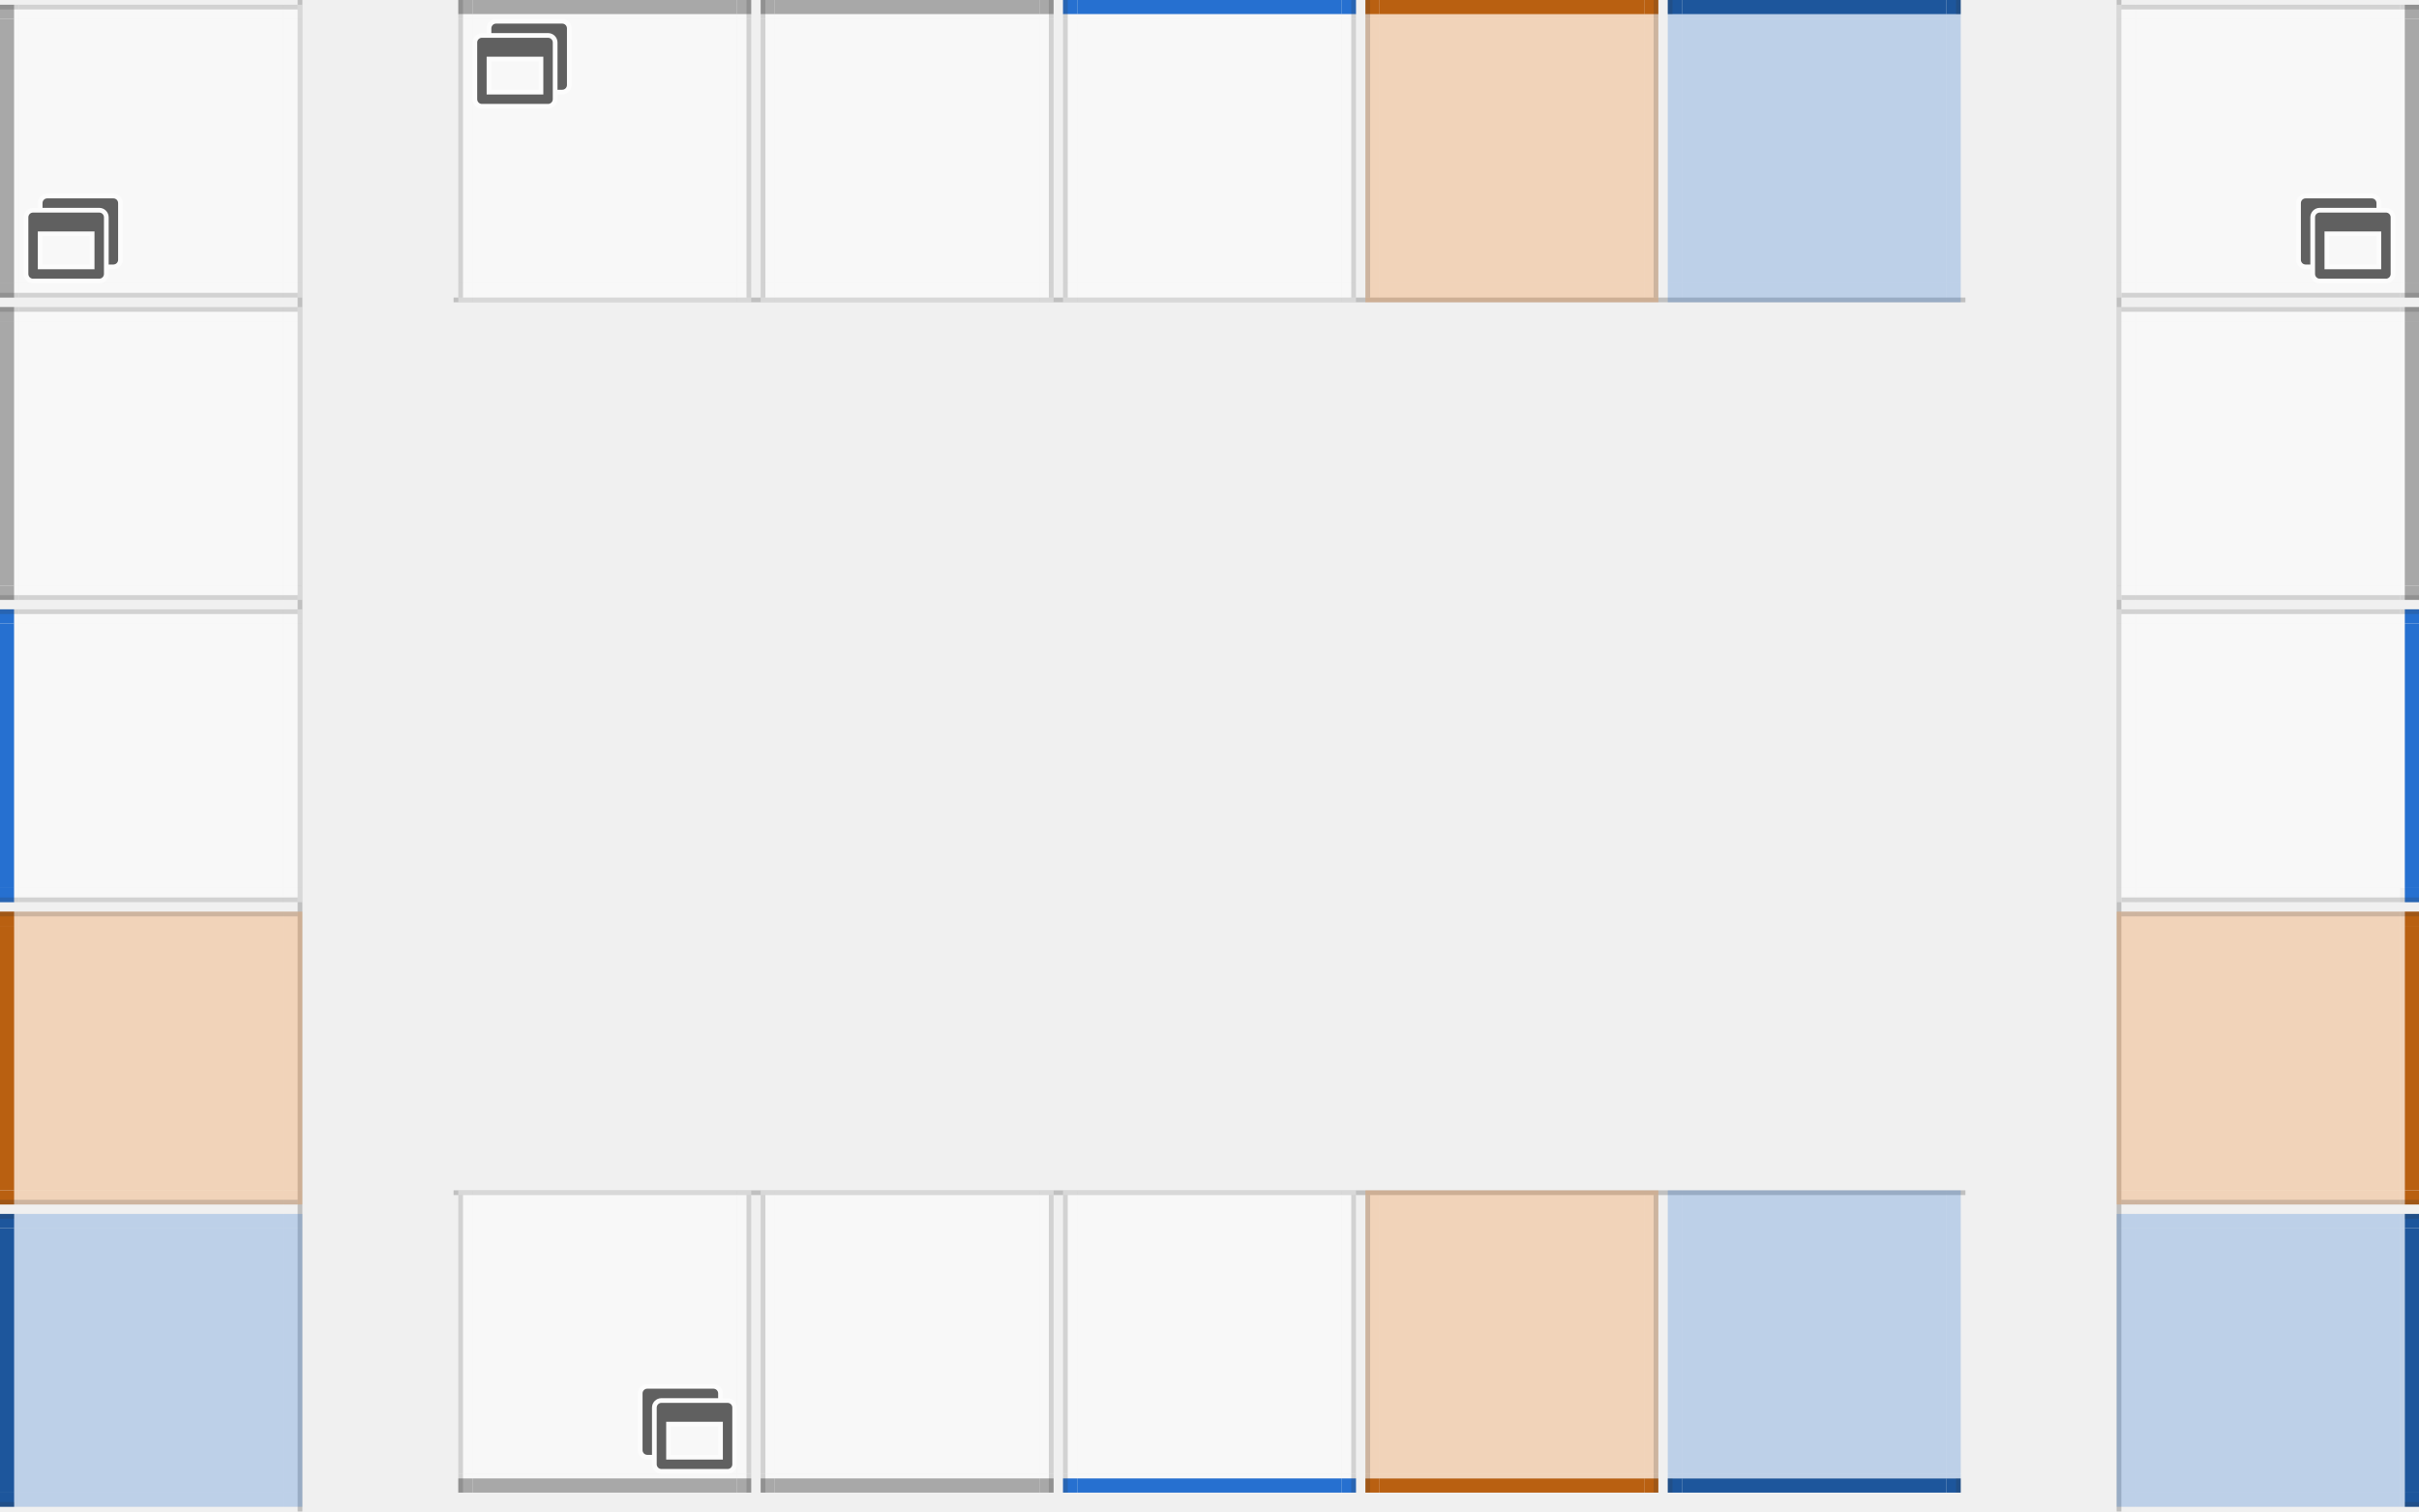
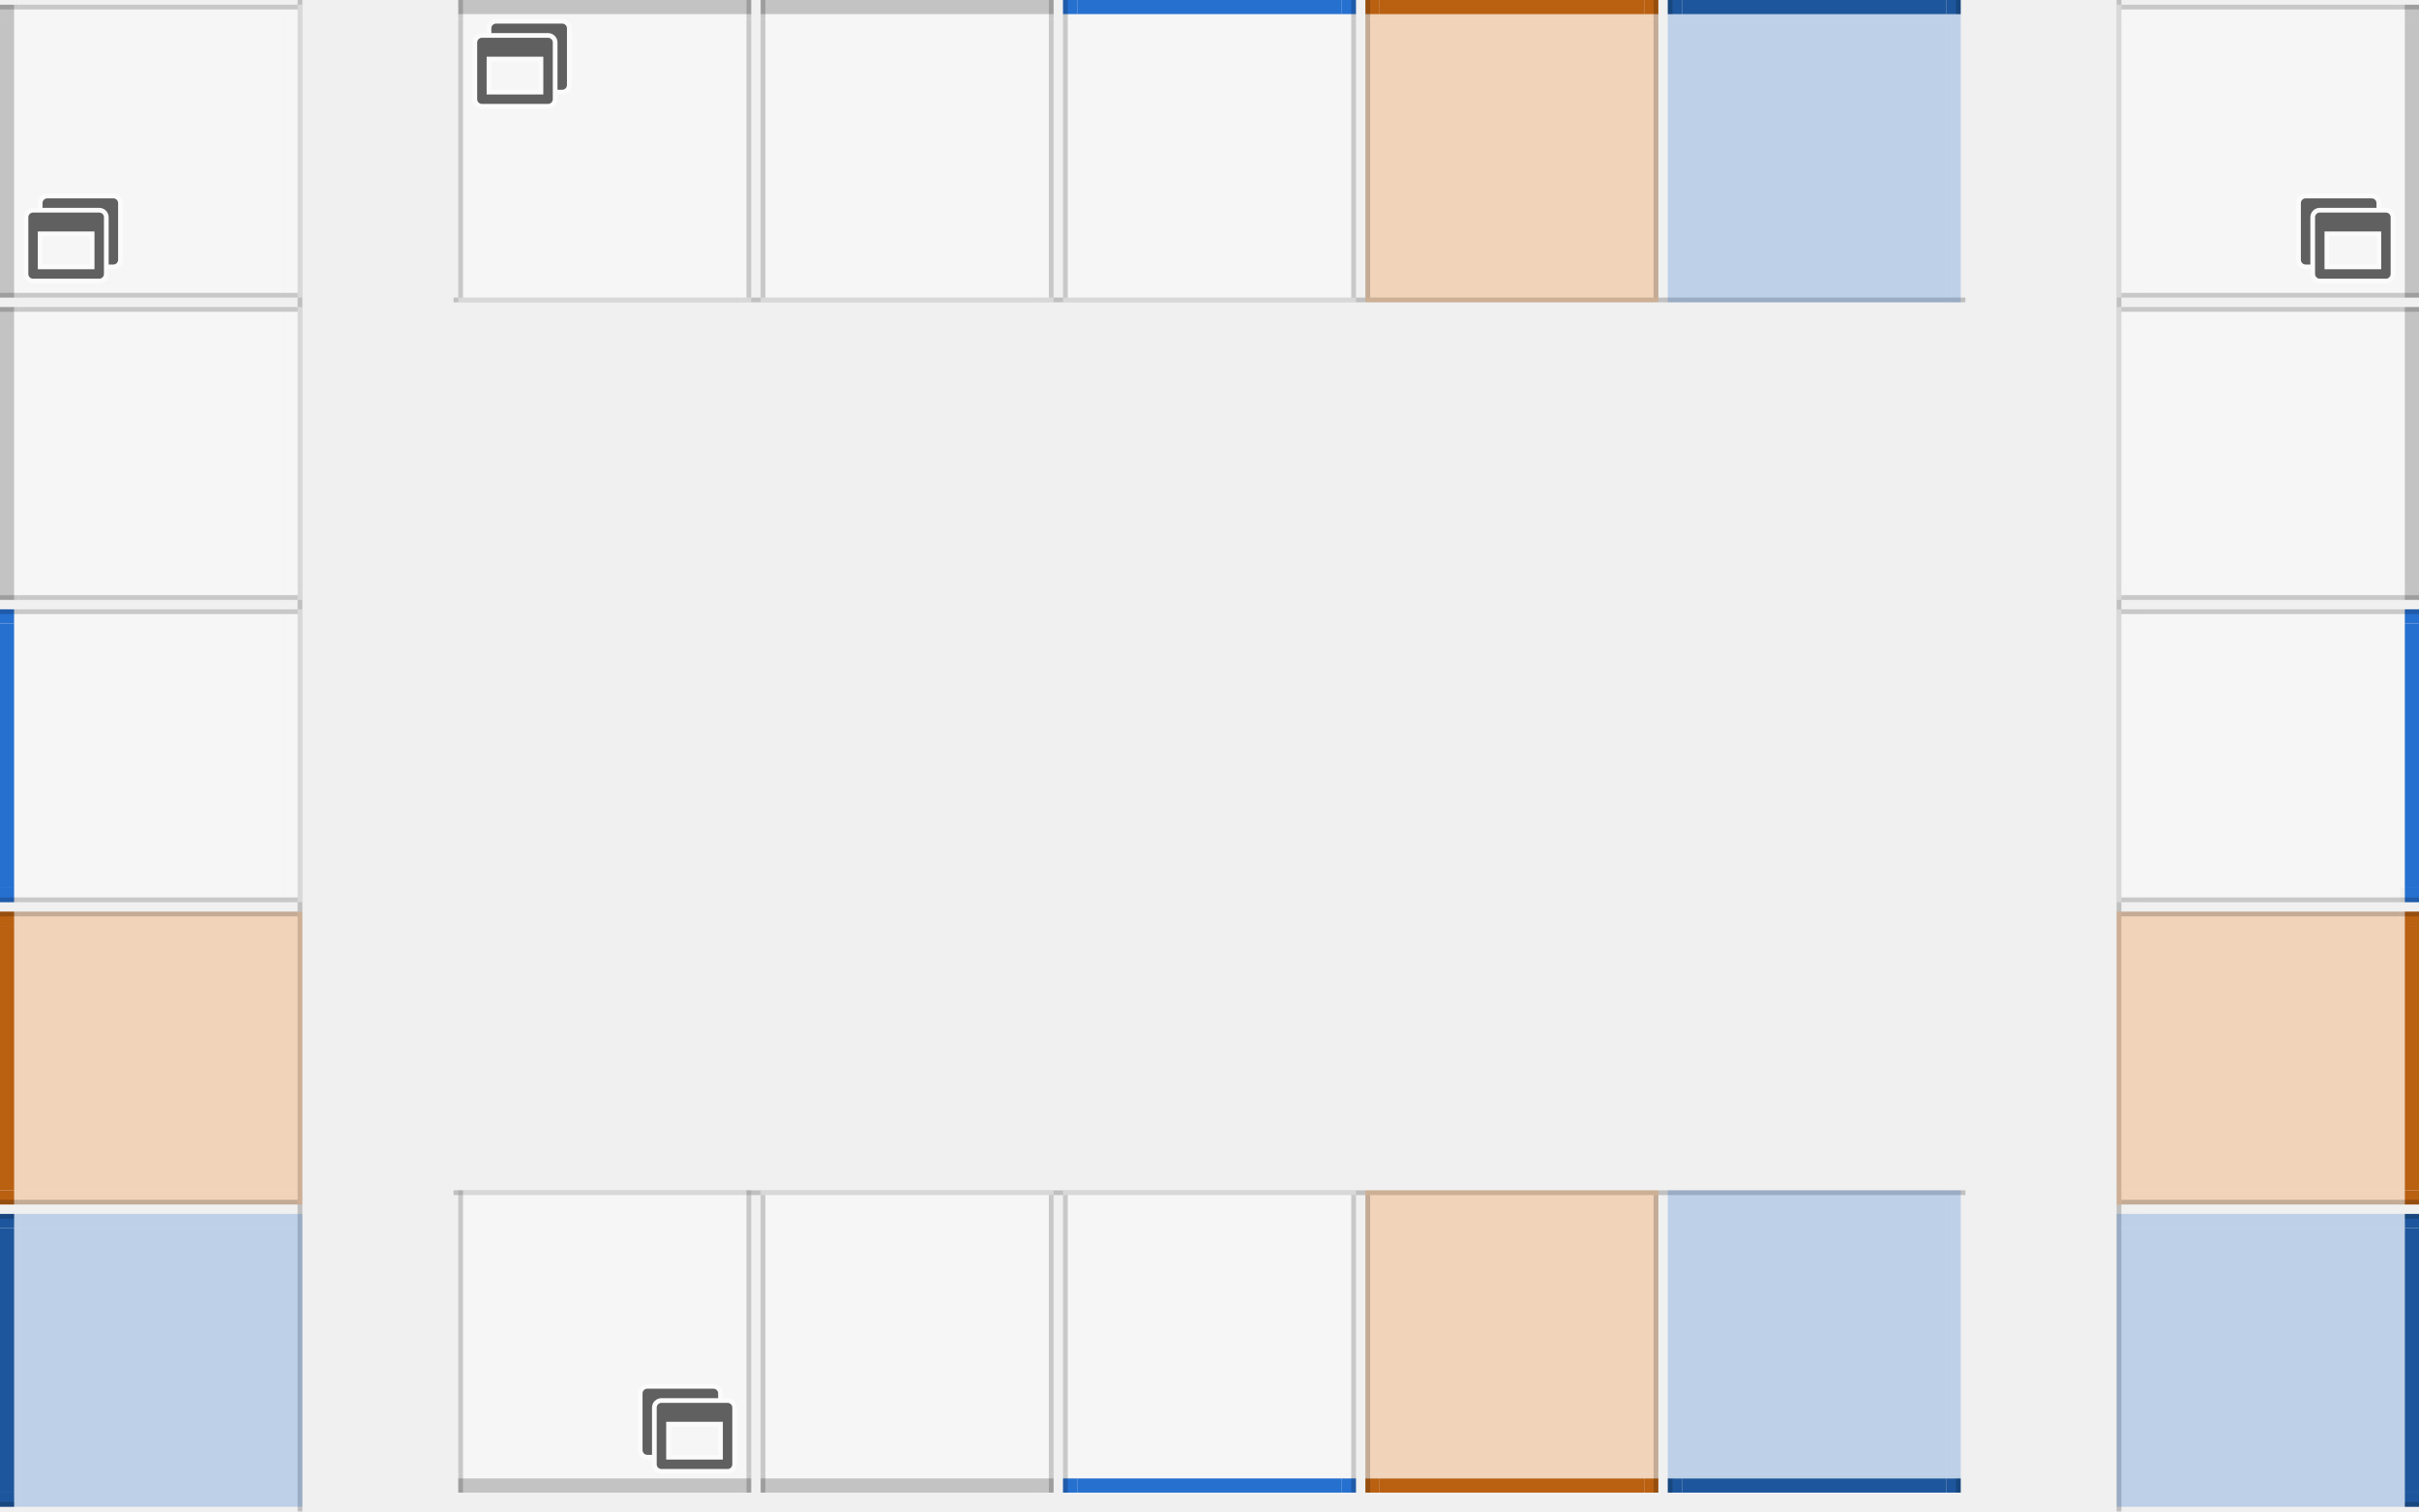
<svg xmlns="http://www.w3.org/2000/svg" viewBox="0 0 512 320">
  <defs>
    <style type="text/css">
-       .Background { fill: white; fill-opacity: 0.5 }
-       .FadedBackground { fill: white; fill-opacity: 0.375 }
-       .Indicator { fill: #A8A8A8 }
+       .Background { fill: white; fill-opacity: 0.375 }
+       .Indicator { fill: black; fill-opacity: 0.188 }
      .FocusIndicator { fill: #2670D0 }
      .ProgressOverlay { fill: #2670D0; fill-opacity: 0.25 }
      .ProgressIndicator { fill: #1D569C }
      .AttentationBackground { fill: #F57F17; fill-opacity: 0.25 }
      .AttentationIndicator { fill: #B96011 }
      .Icon { fill: black; fill-opacity: 0.613 }
      .IconOutline { fill: white; fill-opacity: 0.5 }
-       .Border { fill: #303030; fill-opacity: 0.188 }
+       .Border { fill: black; fill-opacity: 0.188 }
    </style>
  </defs>
  <rect style="fill:#F0F0F0" width="100%" height="100%" />
  <g transform="translate(96,252)">
    <rect style="fill:#303030;fill-opacity:0.25" width="320" height="1" />
    <g>
      <g id="normal-topleft">
        <rect style="fill:none" width="4" height="4" />
-         <rect class="FadedBackground" x="1" width="3" height="1" />
-         <rect class="Background" x="1" y="1" width="3" height="3" />
-         <rect class="Border" x="1" y="1" width="1" height="3" />
+         <rect class="Background" x="1" width="3" height="4" />
+         <rect class="Border" x="1" y="0" width="1" height="4" />
      </g>
      <g id="normal-top" transform="translate(4,0)">
-         <rect class="FadedBackground" width="56" height="1" />
-         <rect class="Background" y="1" width="56" height="3" />
+         <rect class="Background" width="56" height="4" />
      </g>
      <g id="normal-topright" transform="translate(60,0)">
        <rect style="fill:none" width="4" height="4" />
-         <rect class="FadedBackground" width="3" height="1" />
-         <rect class="Background" y="1" width="3" height="3" />
-         <rect class="Border" x="2" y="1" width="1" height="3" />
+         <rect class="Background" width="3" height="4" />
+         <rect class="Border" x="2" y="0" width="1" height="4" />
      </g>
      <g id="normal-left" transform="translate(0,4)">
        <rect style="fill:none" width="4" height="56" />
        <rect class="Background" x="1" width="3" height="56" />
        <rect class="Border" x="1" width="1" height="56" />
      </g>
      <g id="normal-center" transform="translate(4,4)">
        <rect class="Background" width="56" height="56" />
      </g>
      <g id="normal-right" transform="translate(60,4)">
        <rect style="fill:none" width="4" height="56" />
        <rect class="Background" width="3" height="56" />
        <rect class="Border" x="2" width="1" height="56" />
      </g>
      <g id="normal-bottomleft" transform="translate(0,60)">
        <rect style="fill:none" width="4" height="4" />
        <rect class="Background" x="1" width="3" height="1" />
        <rect class="Indicator" x="1" y="1" width="3" height="3" />
        <rect class="Border" x="1" width="1" height="4" />
      </g>
      <g id="normal-bottom" transform="translate(4,60)">
        <rect class="Background" width="56" height="1" />
        <rect class="Indicator" y="1" width="56" height="3" />
      </g>
      <g id="normal-bottomright" transform="translate(60,60)">
        <rect style="fill:none" width="4" height="4" />
        <rect class="Background" width="3" height="1" />
        <rect class="Indicator" y="1" width="3" height="3" />
        <rect class="Border" x="2" width="1" height="4" />
      </g>
    </g>
    <g transform="translate(64,0)">
      <g id="minimized-topleft">
        <rect style="fill:none" width="4" height="4" />
-         <rect class="FadedBackground" x="1" width="3" height="1" />
-         <rect class="Background" x="1" y="1" width="3" height="3" />
+         <rect class="Background" x="1" width="3" height="4" />
        <rect class="Border" x="1" y="1" width="1" height="3" />
      </g>
      <g id="minimized-top" transform="translate(4,0)">
-         <rect class="FadedBackground" width="56" height="1" />
-         <rect class="Background" y="1" width="56" height="3" />
+         <rect class="Background" width="56" height="4" />
      </g>
      <g id="minimized-topright" transform="translate(60,0)">
        <rect style="fill:none" width="4" height="4" />
-         <rect class="FadedBackground" width="3" height="1" />
-         <rect class="Background" y="1" width="3" height="3" />
+         <rect class="Background" width="3" height="4" />
        <rect class="Border" x="2" y="1" width="1" height="3" />
      </g>
      <g id="minimized-left" transform="translate(0,4)">
        <rect style="fill:none" width="4" height="56" />
        <rect class="Background" x="1" width="3" height="56" />
        <rect class="Border" x="1" width="1" height="56" />
      </g>
      <g id="minimized-center" transform="translate(4,4)">
        <rect class="Background" width="56" height="56" />
      </g>
      <g id="minimized-right" transform="translate(60,4)">
        <rect style="fill:none" width="4" height="56" />
        <rect class="Background" width="3" height="56" />
        <rect class="Border" x="2" width="1" height="56" />
      </g>
      <g id="minimized-bottomleft" transform="translate(0,60)">
        <rect style="fill:none" width="4" height="4" />
        <rect class="Background" x="1" width="3" height="1" />
        <rect class="Indicator" x="1" y="1" width="3" height="3" />
        <rect class="Border" x="1" width="1" height="4" />
      </g>
      <g id="minimized-bottom" transform="translate(4,60)">
        <rect class="Background" width="56" height="1" />
        <rect class="Indicator" y="1" width="56" height="3" />
      </g>
      <g id="minimized-bottomright" transform="translate(60,60)">
        <rect style="fill:none" width="4" height="4" />
        <rect class="Background" width="3" height="1" />
        <rect class="Indicator" y="1" width="3" height="3" />
        <rect class="Border" x="2" width="1" height="4" />
      </g>
    </g>
    <g transform="translate(128,0)">
      <g id="focus-topleft">
        <rect style="fill:none" width="4" height="4" />
-         <rect class="FadedBackground" x="1" width="3" height="1" />
-         <rect class="Background" x="1" y="1" width="3" height="3" />
+         <rect class="Background" x="1" width="3" height="4" />
        <rect class="Border" x="1" y="1" width="1" height="3" />
      </g>
      <g id="focus-top" transform="translate(4,0)">
-         <rect class="FadedBackground" width="56" height="1" />
-         <rect class="Background" y="1" width="56" height="3" />
+         <rect class="Background" width="56" height="4" />
      </g>
      <g id="focus-topright" transform="translate(60,0)">
        <rect style="fill:none" width="4" height="4" />
-         <rect class="FadedBackground" width="3" height="1" />
-         <rect class="Background" y="1" width="3" height="3" />
+         <rect class="Background" width="3" height="4" />
        <rect class="Border" x="2" y="1" width="1" height="3" />
      </g>
      <g id="focus-left" transform="translate(0,4)">
        <rect style="fill:none" width="4" height="56" />
        <rect class="Background" x="1" width="3" height="56" />
        <rect class="Border" x="1" width="1" height="56" />
      </g>
      <g id="focus-center" transform="translate(4,4)">
        <rect class="Background" width="56" height="56" />
      </g>
      <g id="focus-right" transform="translate(60,4)">
        <rect style="fill:none" width="4" height="56" />
        <rect class="Background" width="3" height="56" />
        <rect class="Border" x="2" width="1" height="56" />
      </g>
      <g id="focus-bottomleft" transform="translate(0,60)">
        <rect style="fill:none" width="4" height="4" />
        <rect class="Background" x="1" width="3" height="1" />
        <rect class="FocusIndicator" x="1" y="1" width="3" height="3" />
        <rect class="Border" x="1" width="1" height="4" />
      </g>
      <g id="focus-bottom" transform="translate(4,60)">
        <rect class="Background" width="56" height="1" />
        <rect class="FocusIndicator" y="1" width="56" height="3" />
      </g>
      <g id="focus-bottomright" transform="translate(60,60)">
        <rect style="fill:none" width="4" height="4" />
        <rect class="Background" width="3" height="1" />
        <rect class="FocusIndicator" y="1" width="3" height="3" />
        <rect class="Border" x="2" width="1" height="4" />
      </g>
    </g>
    <g transform="translate(192,0)">
      <g id="attention-topleft">
        <rect style="fill:none" width="4" height="4" />
        <rect class="AttentationBackground" x="1" width="3" height="4" />
        <rect class="Border" x="1" y="1" width="1" height="3" />
      </g>
      <g id="attention-top" transform="translate(4,0)">
        <rect class="AttentationBackground" width="56" height="4" />
      </g>
      <g id="attention-topright" transform="translate(60,0)">
        <rect style="fill:none" width="4" height="4" />
        <rect class="AttentationBackground" width="3" height="4" />
        <rect class="Border" x="2" y="1" width="1" height="3" />
      </g>
      <g id="attention-left" transform="translate(0,4)">
        <rect style="fill:none" width="4" height="56" />
        <rect class="AttentationBackground" x="1" width="3" height="56" />
        <rect class="Border" x="1" width="1" height="56" />
      </g>
      <g id="attention-center" transform="translate(4,4)">
        <rect class="AttentationBackground" width="56" height="56" />
      </g>
      <g id="attention-right" transform="translate(60,4)">
        <rect style="fill:none" width="4" height="56" />
        <rect class="AttentationBackground" width="3" height="56" />
        <rect class="Border" x="2" width="1" height="56" />
      </g>
      <g id="attention-bottomleft" transform="translate(0,60)">
        <rect style="fill:none" width="4" height="4" />
        <rect class="AttentationBackground" x="1" width="3" height="1" />
        <rect class="AttentationIndicator" x="1" y="1" width="3" height="3" />
        <rect class="Border" x="1" width="1" height="4" />
      </g>
      <g id="attention-bottom" transform="translate(4,60)">
        <rect class="AttentationBackground" width="56" height="1" />
        <rect class="AttentationIndicator" y="1" width="56" height="3" />
      </g>
      <g id="attention-bottomright" transform="translate(60,60)">
        <rect style="fill:none" width="4" height="4" />
        <rect class="AttentationBackground" width="3" height="1" />
        <rect class="AttentationIndicator" y="1" width="3" height="3" />
        <rect class="Border" x="2" width="1" height="4" />
      </g>
    </g>
    <g transform="translate(256,0)">
      <g id="progress-topleft">
        <rect style="fill:none" width="4" height="4" />
        <rect class="ProgressOverlay" x="1" width="3" height="4" />
      </g>
      <g id="progress-top" transform="translate(4,0)">
        <rect class="ProgressOverlay" width="56" height="4" />
      </g>
      <g id="progress-topright" transform="translate(60,0)">
        <rect style="fill:none" width="4" height="4" />
        <rect class="ProgressOverlay" width="3" height="4" />
      </g>
      <g id="progress-left" transform="translate(0,4)">
        <rect style="fill:none" width="4" height="56" />
        <rect class="ProgressOverlay" x="1" width="3" height="56" />
      </g>
      <g id="progress-center" transform="translate(4,4)">
        <rect class="ProgressOverlay" width="56" height="56" />
      </g>
      <g id="progress-right" transform="translate(60,4)">
        <rect style="fill:none" width="4" height="56" />
        <rect class="ProgressOverlay" width="3" height="56" />
      </g>
      <g id="progress-bottomleft" transform="translate(0,60)">
        <rect style="fill:none" width="4" height="4" />
        <rect class="ProgressOverlay" x="1" width="3" height="1" />
        <rect class="ProgressIndicator" x="1" y="1" width="3" height="3" />
        <rect class="Border" x="1" y="1" width="1" height="3" />
      </g>
      <g id="progress-bottom" transform="translate(4,60)">
        <rect class="ProgressOverlay" width="56" height="1" />
        <rect class="ProgressIndicator" y="1" width="56" height="3" />
      </g>
      <g id="progress-bottomright" transform="translate(60,60)">
        <rect style="fill:none" width="4" height="4" />
        <rect class="ProgressOverlay" width="3" height="1" />
        <rect class="ProgressIndicator" y="1" width="3" height="3" />
        <rect class="Border" x="2" y="1" width="1" height="3" />
      </g>
    </g>
    <g id="group-expander-bottom" transform="translate(4,36)">
      <rect style="fill:none" width="56" height="28" />
      <g transform="translate(35,5)">
        <g class="IconOutline">
          <path d="M 2,0 a 2,2 0 0 0 -2,2 v 12 a 2,2 0 0 0 2,2 h 1 v 1 a 2,2 0 0 0 2,2 h 14 a 2,2 0 0 0 2,-2 v -12 a 2,2 0 0 0 -2,-2 h -1 v -1 a 2,2 0 0 0 -2,-2                    M 1,2 a 1,1 0 0 1 1,-1 h 14 a 1,1 0 0 1 1,1 v 1 h -12 a 2,2 0 0 0 -2,2 v 10 h -1 a 1,1 0 0 1 -1,-1                    M 4,5 a 1,1 0 0 1 1,-1 h 14 a 1,1 0 0 1 1,1 v 12 a 1,1 0 0 1 -1,1 h -14 a 1,1 0 0 1 -1,-1" />
          <path d="M 6,8 v 8 h 12 v -8 z m 1,1 h 10 v 6 h -10" />
        </g>
        <g class="Icon">
          <path d="m 5,4 a 1,1 0 0 0 -1,1 v 12 a 1,1 0 0 0 1,1 h 14 a 1,1 0 0 0 1,-1 v -12 a 1,1 0 0 0 -1,-1 z m 1,4 h 12 v 8 h -12 z" />
          <path d="m 2,1 a 1,1 0 0 0 -1,1 v 12 a 1,1 0 0 0 1,1 h 1 v -10 a 2,2 0 0 1 2,-2 h 12 v -1 a 1,1 0 0 0 -1,-1" />
        </g>
      </g>
    </g>
  </g>
  <g transform="translate(96)">
    <rect style="fill:#303030;fill-opacity:0.25" y="63" width="320" height="1" />
    <g>
      <g id="north-normal-topleft">
        <rect style="fill:none" width="4" height="4" />
        <rect class="Indicator" x="1" width="3" height="3" />
        <rect class="Background" x="1" y="3" width="3" height="1" />
        <rect class="Border" x="1" width="1" height="4" />
      </g>
      <g id="north-normal-top" transform="translate(4,0)">
        <rect class="Indicator" width="56" height="3" />
        <rect class="Background" y="3" width="56" height="1" />
      </g>
      <g id="north-normal-topright" transform="translate(60,0)">
        <rect style="fill:none" width="4" height="4" />
        <rect class="Indicator" width="3" height="3" />
        <rect class="Background" y="3" width="3" height="1" />
        <rect class="Border" x="2" width="1" height="4" />
      </g>
      <g id="north-normal-left" transform="translate(0,4)">
        <rect style="fill:none" width="4" height="56" />
        <rect class="Background" x="1" width="3" height="56" />
        <rect class="Border" x="1" width="1" height="56" />
      </g>
      <g id="north-normal-center" transform="translate(4,4)">
        <rect class="Background" width="56" height="56" />
      </g>
      <g id="north-normal-right" transform="translate(60,4)">
        <rect style="fill:none" width="4" height="56" />
        <rect class="Background" width="3" height="56" />
        <rect class="Border" x="2" width="1" height="56" />
      </g>
      <g id="north-normal-bottomleft" transform="translate(0,60)">
        <rect style="fill:none" width="4" height="4" />
-         <rect class="Background" x="1" width="3" height="3" />
-         <rect class="FadedBackground" x="1" y="3" width="3" height="1" />
+         <rect class="Background" x="1" width="3" height="4" />
        <rect class="Border" x="1" width="1" height="3" />
      </g>
      <g id="north-normal-bottom" transform="translate(4,60)">
-         <rect class="Background" width="56" height="3" />
-         <rect class="FadedBackground" y="3" width="56" height="1" />
+         <rect class="Background" width="56" height="4" />
      </g>
      <g id="north-normal-bottomright" transform="translate(60,60)">
        <rect style="fill:none" width="4" height="4" />
-         <rect class="Background" width="3" height="3" />
-         <rect class="FadedBackground" y="3" width="3" height="1" />
+         <rect class="Background" width="3" height="4" />
        <rect class="Border" x="2" width="1" height="3" />
      </g>
    </g>
    <g transform="translate(64,0)">
      <g id="north-minimized-topleft">
        <rect style="fill:none" width="4" height="4" />
        <rect class="Indicator" x="1" width="3" height="3" />
        <rect class="Background" x="1" y="3" width="3" height="1" />
        <rect class="Border" x="1" width="1" height="4" />
      </g>
      <g id="north-minimized-top" transform="translate(4,0)">
        <rect class="Indicator" width="56" height="3" />
        <rect class="Background" y="3" width="56" height="1" />
      </g>
      <g id="north-minimized-topright" transform="translate(60,0)">
        <rect style="fill:none" width="4" height="4" />
        <rect class="Indicator" width="3" height="3" />
        <rect class="Background" y="3" width="3" height="1" />
        <rect class="Border" x="2" width="1" height="4" />
      </g>
      <g id="north-minimized-left" transform="translate(0,4)">
        <rect style="fill:none" width="4" height="56" />
        <rect class="Background" x="1" width="3" height="56" />
        <rect class="Border" x="1" width="1" height="56" />
      </g>
      <g id="north-minimized-center" transform="translate(4,4)">
        <rect class="Background" width="56" height="56" />
      </g>
      <g id="north-minimized-right" transform="translate(60,4)">
        <rect style="fill:none" width="4" height="56" />
        <rect class="Background" width="3" height="56" />
        <rect class="Border" x="2" width="1" height="56" />
      </g>
      <g id="north-minimized-bottomleft" transform="translate(0,60)">
        <rect style="fill:none" width="4" height="4" />
-         <rect class="Background" x="1" width="3" height="3" />
-         <rect class="FadedBackground" x="1" y="3" width="3" height="1" />
+         <rect class="Background" x="1" width="3" height="4" />
        <rect class="Border" x="1" width="1" height="3" />
      </g>
      <g id="north-minimized-bottom" transform="translate(4,60)">
-         <rect class="Background" width="56" height="3" />
-         <rect class="FadedBackground" y="3" width="56" height="1" />
+         <rect class="Background" width="56" height="4" />
      </g>
      <g id="north-minimized-bottomright" transform="translate(60,60)">
        <rect style="fill:none" width="4" height="4" />
-         <rect class="Background" width="3" height="3" />
-         <rect class="FadedBackground" y="3" width="3" height="1" />
+         <rect class="Background" width="3" height="4" />
        <rect class="Border" x="2" width="1" height="3" />
      </g>
    </g>
    <g transform="translate(128,0)">
      <g id="north-focus-topleft">
        <rect style="fill:none" width="4" height="4" />
        <rect class="FocusIndicator" x="1" width="3" height="3" />
        <rect class="Background" x="1" y="3" width="3" height="1" />
        <rect class="Border" x="1" width="1" height="4" />
      </g>
      <g id="north-focus-top" transform="translate(4,0)">
        <rect class="FocusIndicator" width="56" height="3" />
        <rect class="Background" y="3" width="56" height="1" />
      </g>
      <g id="north-focus-topright" transform="translate(60,0)">
        <rect style="fill:none" width="4" height="4" />
        <rect class="FocusIndicator" width="3" height="3" />
        <rect class="Background" y="3" width="3" height="1" />
        <rect class="Border" x="2" width="1" height="4" />
      </g>
      <g id="north-focus-left" transform="translate(0,4)">
        <rect style="fill:none" width="4" height="56" />
        <rect class="Background" x="1" width="3" height="56" />
        <rect class="Border" x="1" width="1" height="56" />
      </g>
      <g id="north-focus-center" transform="translate(4,4)">
        <rect class="Background" width="56" height="56" />
      </g>
      <g id="north-focus-right" transform="translate(60,4)">
        <rect style="fill:none" width="4" height="56" />
        <rect class="Background" width="3" height="56" />
        <rect class="Border" x="2" width="1" height="56" />
      </g>
      <g id="north-focus-bottomleft" transform="translate(0,60)">
        <rect style="fill:none" width="4" height="4" />
-         <rect class="Background" x="1" width="3" height="3" />
-         <rect class="FadedBackground" x="1" y="3" width="3" height="1" />
+         <rect class="Background" x="1" width="3" height="4" />
        <rect class="Border" x="1" width="1" height="3" />
      </g>
      <g id="north-focus-bottom" transform="translate(4,60)">
-         <rect class="Background" width="56" height="3" />
-         <rect class="FadedBackground" y="3" width="56" height="1" />
+         <rect class="Background" width="56" height="4" />
      </g>
      <g id="north-focus-bottomright" transform="translate(60,60)">
        <rect style="fill:none" width="4" height="4" />
-         <rect class="Background" width="3" height="3" />
-         <rect class="FadedBackground" y="3" width="3" height="1" />
+         <rect class="Background" width="3" height="4" />
        <rect class="Border" x="2" width="1" height="3" />
      </g>
    </g>
    <g transform="translate(192,0)">
      <g id="north-attention-topleft">
        <rect style="fill:none" width="4" height="4" />
        <rect class="AttentationIndicator" x="1" width="3" height="3" />
        <rect class="AttentationBackground" x="1" y="3" width="3" height="1" />
        <rect class="Border" x="1" width="1" height="4" />
      </g>
      <g id="north-attention-top" transform="translate(4,0)">
        <rect class="AttentationIndicator" width="56" height="3" />
        <rect class="AttentationBackground" y="3" width="56" height="1" />
      </g>
      <g id="north-attention-topright" transform="translate(60,0)">
        <rect style="fill:none" width="4" height="4" />
        <rect class="AttentationIndicator" width="3" height="3" />
        <rect class="AttentationBackground" y="3" width="3" height="1" />
        <rect class="Border" x="2" width="1" height="4" />
      </g>
      <g id="north-attention-left" transform="translate(0,4)">
        <rect style="fill:none" width="4" height="56" />
        <rect class="AttentationBackground" x="1" width="3" height="56" />
        <rect class="Border" x="1" width="1" height="56" />
      </g>
      <g id="north-attention-center" transform="translate(4,4)">
        <rect class="AttentationBackground" width="56" height="56" />
      </g>
      <g id="north-attention-right" transform="translate(60,4)">
        <rect style="fill:none" width="4" height="56" />
        <rect class="AttentationBackground" width="3" height="56" />
        <rect class="Border" x="2" width="1" height="56" />
      </g>
      <g id="north-attention-bottomleft" transform="translate(0,60)">
        <rect style="fill:none" width="4" height="4" />
        <rect class="AttentationBackground" x="1" width="3" height="4" />
        <rect class="Border" x="1" width="1" height="3" />
      </g>
      <g id="north-attention-bottom" transform="translate(4,60)">
        <rect class="AttentationBackground" width="56" height="4" />
      </g>
      <g id="north-attention-bottomright" transform="translate(60,60)">
        <rect style="fill:none" width="4" height="4" />
        <rect class="AttentationBackground" width="3" height="4" />
        <rect class="Border" x="2" width="1" height="3" />
      </g>
    </g>
    <g transform="translate(256,0)">
      <g id="north-progress-topleft">
        <rect style="fill:none" width="4" height="4" />
        <rect class="ProgressIndicator" x="1" width="3" height="3" />
        <rect class="ProgressOverlay" x="1" y="3" width="3" height="1" />
        <rect class="Border" x="1" width="1" height="3" />
      </g>
      <g id="north-progress-top" transform="translate(4,0)">
        <rect class="ProgressIndicator" width="56" height="3" />
        <rect class="ProgressOverlay" y="3" width="56" height="1" />
      </g>
      <g id="north-progress-topright" transform="translate(60,0)">
        <rect style="fill:none" width="4" height="4" />
        <rect class="ProgressIndicator" width="3" height="3" />
        <rect class="ProgressOverlay" y="3" width="3" height="1" />
        <rect class="Border" x="2" width="1" height="3" />
      </g>
      <g id="north-progress-left" transform="translate(0,4)">
        <rect style="fill:none" width="4" height="56" />
        <rect class="ProgressOverlay" x="1" width="3" height="56" />
      </g>
      <g id="north-progress-center" transform="translate(4,4)">
        <rect class="ProgressOverlay" width="56" height="56" />
      </g>
      <g id="north-progress-right" transform="translate(60,4)">
        <rect style="fill:none" width="4" height="56" />
        <rect class="ProgressOverlay" width="3" height="56" />
      </g>
      <g id="north-progress-bottomleft" transform="translate(0,60)">
        <rect style="fill:none" width="4" height="4" />
        <rect class="ProgressOverlay" x="1" width="3" height="4" />
      </g>
      <g id="north-progress-bottom" transform="translate(4,60)">
        <rect class="ProgressOverlay" width="56" height="4" />
      </g>
      <g id="north-progress-bottomright" transform="translate(60,60)">
        <rect style="fill:none" width="4" height="4" />
        <rect class="ProgressOverlay" width="3" height="4" />
      </g>
    </g>
    <g id="group-expander-top" transform="translate(4,0)">
      <rect style="fill:none" width="56" height="28" />
      <g transform="translate(0,4)">
        <g class="IconOutline">
          <path d="M 5,0 a 2,2 0 0 0 -2,2 v 1 h -1 a 2,2 0 0 0 -2,2 v 12 a 2,2 0 0 0 2,2 h 14 a 2,2 0 0 0 2,-2 v -1 h 1 a 2,2 0 0 0 2,-2 v -12 a 2,2 0 0 0 -2,-2                    M 4,2 a 1,1 0 0 1 1,-1 h 14 a 1,1 0 0 1 1,1 v 12 a 1,1 0 0 1 -1,1 h -1 v -10 a 2,2 0 0 0 -2,-2 h -12                    M 1,5 a 1,1 0 0 1 1,-1 h 14 a 1,1 0 0 1 1,1 v 12 a 1,1 0 0 1 -1,1 h -14 a 1,1 0 0 1 -1,-1" />
          <path d="M 3,8 v 8 h 12 v -8 z m 1,1 h 10 v 6 h -10" />
        </g>
        <g class="Icon">
          <path d="m 2,4 a 1,1 0 0 0 -1,1 v 12 a 1,1 0 0 0 1,1 h 14 a 1,1 0 0 0 1,-1 v -12 a 1,1 0 0 0 -1,-1 z m 1,4 h 12 v 8 h -12 z" />
          <path d="m 5,1 a 1,1 0 0 0 -1,1 v 1 h 12 a 2,2 0 0 1 2,2 v 10 h 1 a 1,1 0 0 0 1,-1 v -12 a 1,1 0 0 0 -1,-1" />
        </g>
      </g>
    </g>
  </g>
  <g>
    <rect style="fill:#303030;fill-opacity:0.25" x="63" width="1" height="320" />
    <g>
      <g id="west-normal-topleft">
        <rect style="fill:none" width="4" height="4" />
        <rect class="Indicator" y="1" width="3" height="3" />
        <rect class="Background" x="3" y="1" width="1" height="3" />
        <rect class="Border" y="1" width="4" height="1" />
      </g>
      <g id="west-normal-top" transform="translate(4,0)">
        <rect style="fill:none" width="56" height="4" />
        <rect class="Background" y="1" width="56" height="3" />
        <rect class="Border" y="1" width="56" height="1" />
      </g>
      <g id="west-normal-topright" transform="translate(60,0)">
        <rect style="fill:none" width="4" height="4" />
-         <rect class="Background" y="1" width="3" height="3" />
-         <rect class="FadedBackground" y="1" x="3" width="1" height="3" />
+         <rect class="Background" y="1" width="4" height="3" />
        <rect class="Border" y="1" width="3" height="1" />
      </g>
      <g id="west-normal-left" transform="translate(0,4)">
        <rect class="Indicator" width="3" height="56" />
        <rect class="Background" x="3" width="1" height="56" />
      </g>
      <g id="west-normal-center" transform="translate(4,4)">
        <rect class="Background" width="56" height="56" />
      </g>
      <g id="west-normal-right" transform="translate(60,4)">
-         <rect class="Background" width="3" height="56" />
-         <rect class="FadedBackground" x="3" width="1" height="56" />
+         <rect class="Background" width="4" height="56" />
      </g>
      <g id="west-normal-bottomleft" transform="translate(0,60)">
        <rect style="fill:none" width="4" height="4" />
        <rect class="Indicator" width="3" height="3" />
        <rect class="Background" x="3" width="1" height="3" />
        <rect class="Border" y="2" width="4" height="1" />
      </g>
      <g id="west-normal-bottom" transform="translate(4,60)">
        <rect style="fill:none" width="56" height="4" />
        <rect class="Background" width="56" height="3" />
        <rect class="Border" y="2" width="56" height="1" />
      </g>
      <g id="west-normal-bottomright" transform="translate(60,60)">
        <rect style="fill:none" width="4" height="4" />
-         <rect class="Background" width="3" height="3" />
-         <rect class="FadedBackground" x="3" width="1" height="3" />
+         <rect class="Background" width="4" height="3" />
        <rect class="Border" y="2" width="3" height="1" />
      </g>
    </g>
    <g transform="translate(0,64)">
      <g id="west-minimized-topleft">
        <rect style="fill:none" width="4" height="4" />
        <rect class="Indicator" y="1" width="3" height="3" />
        <rect class="Background" x="3" y="1" width="1" height="3" />
        <rect class="Border" y="1" width="4" height="1" />
      </g>
      <g id="west-minimized-top" transform="translate(4,0)">
        <rect style="fill:none" width="56" height="4" />
        <rect class="Background" y="1" width="56" height="3" />
        <rect class="Border" y="1" width="56" height="1" />
      </g>
      <g id="west-minimized-topright" transform="translate(60,0)">
        <rect style="fill:none" width="4" height="4" />
-         <rect class="Background" y="1" width="3" height="3" />
-         <rect class="FadedBackground" y="1" x="3" width="1" height="3" />
+         <rect class="Background" y="1" width="4" height="3" />
        <rect class="Border" y="1" width="3" height="1" />
      </g>
      <g id="west-minimized-left" transform="translate(0,4)">
        <rect class="Indicator" width="3" height="56" />
        <rect class="Background" x="3" width="1" height="56" />
      </g>
      <g id="west-minimized-center" transform="translate(4,4)">
        <rect class="Background" width="56" height="56" />
      </g>
      <g id="west-minimized-right" transform="translate(60,4)">
-         <rect class="Background" width="3" height="56" />
-         <rect class="FadedBackground" x="3" width="1" height="56" />
+         <rect class="Background" width="4" height="56" />
      </g>
      <g id="west-minimized-bottomleft" transform="translate(0,60)">
        <rect style="fill:none" width="4" height="4" />
        <rect class="Indicator" width="3" height="3" />
        <rect class="Background" x="3" width="1" height="3" />
        <rect class="Border" y="2" width="4" height="1" />
      </g>
      <g id="west-minimized-bottom" transform="translate(4,60)">
        <rect style="fill:none" width="56" height="4" />
        <rect class="Background" width="56" height="3" />
        <rect class="Border" y="2" width="56" height="1" />
      </g>
      <g id="west-minimized-bottomright" transform="translate(60,60)">
        <rect style="fill:none" width="4" height="4" />
-         <rect class="Background" width="3" height="3" />
-         <rect class="FadedBackground" x="3" width="1" height="3" />
+         <rect class="Background" width="4" height="3" />
        <rect class="Border" y="2" width="3" height="1" />
      </g>
    </g>
    <g transform="translate(0,128)">
      <g id="west-focus-topleft">
        <rect style="fill:none" width="4" height="4" />
        <rect class="FocusIndicator" y="1" width="3" height="3" />
        <rect class="Background" x="3" y="1" width="1" height="3" />
        <rect class="Border" y="1" width="4" height="1" />
      </g>
      <g id="west-focus-top" transform="translate(4,0)">
        <rect style="fill:none" width="56" height="4" />
        <rect class="Background" y="1" width="56" height="3" />
        <rect class="Border" y="1" width="56" height="1" />
      </g>
      <g id="west-focus-topright" transform="translate(60,0)">
        <rect style="fill:none" width="4" height="4" />
-         <rect class="Background" y="1" width="3" height="3" />
-         <rect class="FadedBackground" y="1" x="3" width="1" height="3" />
+         <rect class="Background" y="1" width="4" height="3" />
        <rect class="Border" y="1" width="3" height="1" />
      </g>
      <g id="west-focus-left" transform="translate(0,4)">
        <rect class="FocusIndicator" width="3" height="56" />
        <rect class="Background" x="3" width="1" height="56" />
      </g>
      <g id="west-focus-center" transform="translate(4,4)">
        <rect class="Background" width="56" height="56" />
      </g>
      <g id="west-focus-right" transform="translate(60,4)">
-         <rect class="Background" width="3" height="56" />
-         <rect class="FadedBackground" x="3" width="1" height="56" />
+         <rect class="Background" width="4" height="56" />
      </g>
      <g id="west-focus-bottomleft" transform="translate(0,60)">
        <rect style="fill:none" width="4" height="4" />
        <rect class="FocusIndicator" width="3" height="3" />
        <rect class="Background" x="3" width="1" height="3" />
        <rect class="Border" y="2" width="4" height="1" />
      </g>
      <g id="west-focus-bottom" transform="translate(4,60)">
        <rect style="fill:none" width="56" height="4" />
        <rect class="Background" width="56" height="3" />
        <rect class="Border" y="2" width="56" height="1" />
      </g>
      <g id="west-focus-bottomright" transform="translate(60,60)">
        <rect style="fill:none" width="4" height="4" />
-         <rect class="Background" width="3" height="3" />
-         <rect class="FadedBackground" x="3" width="1" height="3" />
+         <rect class="Background" width="4" height="3" />
        <rect class="Border" y="2" width="3" height="1" />
      </g>
    </g>
    <g transform="translate(0,192)">
      <g id="west-attention-topleft">
        <rect style="fill:none" width="4" height="4" />
        <rect class="AttentationIndicator" y="1" width="3" height="3" />
        <rect class="AttentationBackground" x="3" y="1" width="1" height="3" />
        <rect class="Border" y="1" width="4" height="1" />
      </g>
      <g id="west-attention-top" transform="translate(4,0)">
        <rect style="fill:none" width="56" height="4" />
        <rect class="AttentationBackground" y="1" width="56" height="3" />
        <rect class="Border" y="1" width="56" height="1" />
      </g>
      <g id="west-attention-topright" transform="translate(60,0)">
        <rect style="fill:none" width="4" height="4" />
        <rect class="AttentationBackground" y="1" width="4" height="3" />
        <rect class="Border" y="1" width="3" height="1" />
      </g>
      <g id="west-attention-left" transform="translate(0,4)">
        <rect class="AttentationIndicator" width="3" height="56" />
        <rect class="AttentationBackground" x="3" width="1" height="56" />
      </g>
      <g id="west-attention-center" transform="translate(4,4)">
        <rect class="AttentationBackground" width="56" height="56" />
      </g>
      <g id="west-attention-right" transform="translate(60,4)">
        <rect class="AttentationBackground" width="4" height="56" />
      </g>
      <g id="west-attention-bottomleft" transform="translate(0,60)">
        <rect style="fill:none" width="4" height="4" />
        <rect class="AttentationIndicator" width="3" height="3" />
        <rect class="AttentationBackground" x="3" width="1" height="3" />
        <rect class="Border" y="2" width="4" height="1" />
      </g>
      <g id="west-attention-bottom" transform="translate(4,60)">
        <rect style="fill:none" width="56" height="4" />
        <rect class="AttentationBackground" width="56" height="3" />
        <rect class="Border" y="2" width="56" height="1" />
      </g>
      <g id="west-attention-bottomright" transform="translate(60,60)">
        <rect style="fill:none" width="4" height="4" />
        <rect class="AttentationBackground" width="4" height="3" />
        <rect class="Border" y="2" width="3" height="1" />
      </g>
    </g>
    <g transform="translate(0,256)">
      <g id="west-progress-topleft">
        <rect style="fill:none" width="4" height="4" />
        <rect class="ProgressIndicator" y="1" width="3" height="3" />
        <rect class="ProgressOverlay" x="3" y="1" width="1" height="3" />
        <rect class="Border" y="1" width="3" height="1" />
      </g>
      <g id="west-progress-top" transform="translate(4,0)">
        <rect style="fill:none" width="56" height="4" />
        <rect class="ProgressOverlay" y="1" width="56" height="3" />
      </g>
      <g id="west-progress-topright" transform="translate(60,0)">
        <rect style="fill:none" width="4" height="4" />
        <rect class="ProgressOverlay" y="1" width="4" height="3" />
      </g>
      <g id="west-progress-left" transform="translate(0,4)">
        <rect class="ProgressIndicator" width="3" height="56" />
        <rect class="ProgressOverlay" x="3" width="1" height="56" />
      </g>
      <g id="west-progress-center" transform="translate(4,4)">
        <rect class="ProgressOverlay" width="56" height="56" />
      </g>
      <g id="west-progress-right" transform="translate(60,4)">
        <rect class="ProgressOverlay" width="4" height="56" />
      </g>
      <g id="west-progress-bottomleft" transform="translate(0,60)">
        <rect style="fill:none" width="4" height="4" />
        <rect class="ProgressIndicator" width="3" height="3" />
        <rect class="ProgressOverlay" x="3" width="1" height="3" />
        <rect class="Border" y="2" width="3" height="1" />
      </g>
      <g id="west-progress-bottom" transform="translate(4,60)">
        <rect style="fill:none" width="56" height="4" />
        <rect class="ProgressOverlay" width="56" height="3" />
      </g>
      <g id="west-progress-bottomright" transform="translate(60,60)">
        <rect style="fill:none" width="4" height="4" />
        <rect class="ProgressOverlay" width="4" height="3" />
      </g>
    </g>
    <g id="group-expander-left" transform="translate(4,4)">
      <rect style="fill:none" width="28" height="56" />
      <g transform="translate(1,37)">
        <g class="IconOutline">
          <path d="M 5,0 a 2,2 0 0 0 -2,2 v 1 h -1 a 2,2 0 0 0 -2,2 v 12 a 2,2 0 0 0 2,2 h 14 a 2,2 0 0 0 2,-2 v -1 h 1 a 2,2 0 0 0 2,-2 v -12 a 2,2 0 0 0 -2,-2                    M 4,2 a 1,1 0 0 1 1,-1 h 14 a 1,1 0 0 1 1,1 v 12 a 1,1 0 0 1 -1,1 h -1 v -10 a 2,2 0 0 0 -2,-2 h -12                    M 1,5 a 1,1 0 0 1 1,-1 h 14 a 1,1 0 0 1 1,1 v 12 a 1,1 0 0 1 -1,1 h -14 a 1,1 0 0 1 -1,-1" />
          <path d="M 3,8 v 8 h 12 v -8 z m 1,1 h 10 v 6 h -10" />
        </g>
        <g class="Icon">
          <path d="m 2,4 a 1,1 0 0 0 -1,1 v 12 a 1,1 0 0 0 1,1 h 14 a 1,1 0 0 0 1,-1 v -12 a 1,1 0 0 0 -1,-1 z m 1,4 h 12 v 8 h -12 z" />
          <path d="m 5,1 a 1,1 0 0 0 -1,1 v 1 h 12 a 2,2 0 0 1 2,2 v 10 h 1 a 1,1 0 0 0 1,-1 v -12 a 1,1 0 0 0 -1,-1" />
        </g>
      </g>
    </g>
  </g>
  <g transform="translate(448)">
    <rect style="fill:#303030;fill-opacity:0.25" width="1" height="320" />
    <g>
      <g id="east-normal-topleft">
        <rect style="fill:none" width="4" height="4" />
-         <rect class="Background" x="1" y="1" width="3" height="3" />
-         <rect class="FadedBackground" y="1" width="1" height="3" />
+         <rect class="Background" y="1" width="4" height="3" />
        <rect class="Border" x="1" y="1" width="3" height="1" />
      </g>
      <g id="east-normal-top" transform="translate(4,0)">
        <rect style="fill:none" width="56" height="4" />
        <rect class="Background" y="1" width="56" height="3" />
        <rect class="Border" y="1" width="56" height="1" />
      </g>
      <g id="east-normal-topright" transform="translate(60,0)">
        <rect style="fill:none" width="4" height="4" />
        <rect class="Background" y="1" width="1" height="3" />
        <rect class="Indicator" x="1" y="1" width="3" height="3" />
        <rect class="Border" y="1" width="4" height="1" />
      </g>
      <g id="east-normal-left" transform="translate(0,4)">
-         <rect class="Background" x="1" width="3" height="56" />
-         <rect class="FadedBackground" width="1" height="56" />
+         <rect class="Background" width="4" height="56" />
      </g>
      <g id="east-normal-center" transform="translate(4,4)">
        <rect class="Background" width="56" height="56" />
      </g>
      <g id="east-normal-right" transform="translate(60,4)">
        <rect class="Background" width="1" height="56" />
        <rect class="Indicator" x="1" width="3" height="56" />
      </g>
      <g id="east-normal-bottomleft" transform="translate(0,60)">
        <rect style="fill:none" width="4" height="4" />
-         <rect class="Background" x="1" width="3" height="3" />
+         <rect class="Background" width="4" height="3" />
        <rect class="Border" x="1" y="2" width="3" height="1" />
-         <rect class="FadedBackground" width="1" height="3" />
      </g>
      <g id="east-normal-bottom" transform="translate(4,60)">
        <rect style="fill:none" width="56" height="4" />
        <rect class="Background" width="56" height="3" />
        <rect class="Border" y="2" width="56" height="1" />
      </g>
      <g id="east-normal-bottomright" transform="translate(60,60)">
        <rect style="fill:none" width="4" height="4" />
        <rect class="Background" width="1" height="3" />
        <rect class="Indicator" x="1" width="3" height="3" />
        <rect class="Border" y="2" width="4" height="1" />
      </g>
    </g>
    <g transform="translate(0,64)">
      <g id="east-minimized-topleft">
        <rect style="fill:none" width="4" height="4" />
-         <rect class="Background" x="1" y="1" width="3" height="3" />
-         <rect class="FadedBackground" y="1" width="1" height="3" />
+         <rect class="Background" y="1" width="4" height="3" />
        <rect class="Border" x="1" y="1" width="3" height="1" />
      </g>
      <g id="east-minimized-top" transform="translate(4,0)">
        <rect style="fill:none" width="56" height="4" />
        <rect class="Background" y="1" width="56" height="3" />
        <rect class="Border" y="1" width="56" height="1" />
      </g>
      <g id="east-minimized-topright" transform="translate(60,0)">
        <rect style="fill:none" width="4" height="4" />
        <rect class="Background" y="1" width="1" height="3" />
        <rect class="Indicator" x="1" y="1" width="3" height="3" />
        <rect class="Border" y="1" width="4" height="1" />
      </g>
      <g id="east-minimized-left" transform="translate(0,4)">
-         <rect class="Background" x="1" width="3" height="56" />
-         <rect class="FadedBackground" width="1" height="56" />
+         <rect class="Background" width="4" height="56" />
      </g>
      <g id="east-minimized-center" transform="translate(4,4)">
        <rect class="Background" width="56" height="56" />
      </g>
      <g id="east-minimized-right" transform="translate(60,4)">
        <rect class="Background" width="1" height="56" />
        <rect class="Indicator" x="1" width="3" height="56" />
      </g>
      <g id="east-minimized-bottomleft" transform="translate(0,60)">
        <rect style="fill:none" width="4" height="4" />
-         <rect class="Background" x="1" width="3" height="3" />
+         <rect class="Background" width="4" height="3" />
        <rect class="Border" x="1" y="2" width="3" height="1" />
-         <rect class="FadedBackground" width="1" height="3" />
      </g>
      <g id="east-minimized-bottom" transform="translate(4,60)">
        <rect style="fill:none" width="56" height="4" />
        <rect class="Background" width="56" height="3" />
        <rect class="Border" y="2" width="56" height="1" />
      </g>
      <g id="east-minimized-bottomright" transform="translate(60,60)">
        <rect style="fill:none" width="4" height="4" />
        <rect class="Background" width="1" height="3" />
        <rect class="Indicator" x="1" width="3" height="3" />
        <rect class="Border" y="2" width="4" height="1" />
      </g>
    </g>
    <g transform="translate(0,128)">
      <g id="east-focus-topleft">
        <rect style="fill:none" width="4" height="4" />
-         <rect class="Background" x="1" y="1" width="3" height="3" />
-         <rect class="FadedBackground" y="1" width="1" height="3" />
+         <rect class="Background" y="1" width="4" height="3" />
        <rect class="Border" x="1" y="1" width="3" height="1" />
      </g>
      <g id="east-focus-top" transform="translate(4,0)">
        <rect style="fill:none" width="56" height="4" />
        <rect class="Background" y="1" width="56" height="3" />
        <rect class="Border" y="1" width="56" height="1" />
      </g>
      <g id="east-focus-topright" transform="translate(60,0)">
        <rect style="fill:none" width="4" height="4" />
        <rect class="Background" y="1" width="1" height="3" />
        <rect class="FocusIndicator" x="1" y="1" width="3" height="3" />
        <rect class="Border" y="1" width="4" height="1" />
      </g>
      <g id="east-focus-left" transform="translate(0,4)">
-         <rect class="Background" x="1" width="3" height="56" />
-         <rect class="FadedBackground" width="1" height="56" />
+         <rect class="Background" width="4" height="56" />
      </g>
      <g id="east-focus-center" transform="translate(4,4)">
        <rect class="Background" width="56" height="56" />
      </g>
      <g id="east-focus-right" transform="translate(60,4)">
        <rect class="Background" width="1" height="56" />
        <rect class="FocusIndicator" x="1" width="3" height="56" />
      </g>
      <g id="east-focus-bottomleft" transform="translate(0,60)">
        <rect style="fill:none" width="4" height="4" />
-         <rect class="Background" x="1" width="3" height="3" />
+         <rect class="Background" width="4" height="3" />
        <rect class="Border" x="1" y="2" width="3" height="1" />
-         <rect class="FadedBackground" width="1" height="3" />
      </g>
      <g id="east-focus-bottom" transform="translate(4,60)">
        <rect style="fill:none" width="56" height="4" />
        <rect class="Background" width="56" height="3" />
        <rect class="Border" y="2" width="56" height="1" />
      </g>
      <g id="east-focus-bottomright" transform="translate(60,60)">
        <rect style="fill:none" width="4" height="4" />
        <rect class="FocusIndicator" x="1" width="3" height="3" />
        <rect class="Border" y="2" width="4" height="1" />
      </g>
    </g>
    <g transform="translate(0,192)">
      <g id="east-attention-topleft">
        <rect style="fill:none" width="4" height="4" />
        <rect class="AttentationBackground" y="1" width="4" height="3" />
        <rect class="Border" x="1" y="1" width="3" height="1" />
      </g>
      <g id="east-attention-top" transform="translate(4,0)">
        <rect style="fill:none" width="56" height="4" />
        <rect class="AttentationBackground" y="1" width="56" height="3" />
        <rect class="Border" y="1" width="56" height="1" />
      </g>
      <g id="east-attention-topright" transform="translate(60,0)">
        <rect style="fill:none" width="4" height="4" />
        <rect class="AttentationBackground" y="1" width="1" height="3" />
        <rect class="AttentationIndicator" x="1" y="1" width="3" height="3" />
        <rect class="Border" y="1" width="4" height="1" />
      </g>
      <g id="east-attention-left" transform="translate(0,4)">
        <rect class="AttentationBackground" width="4" height="56" />
      </g>
      <g id="east-attention-center" transform="translate(4,4)">
        <rect class="AttentationBackground" width="56" height="56" />
      </g>
      <g id="east-attention-right" transform="translate(60,4)">
        <rect class="AttentationBackground" width="1" height="56" />
        <rect class="AttentationIndicator" x="1" width="3" height="56" />
      </g>
      <g id="east-attention-bottomleft" transform="translate(0,60)">
        <rect style="fill:none" width="4" height="4" />
        <rect class="AttentationBackground" width="4" height="3" />
        <rect class="Border" x="1" y="2" width="3" height="1" />
      </g>
      <g id="east-attention-bottom" transform="translate(4,60)">
        <rect style="fill:none" width="56" height="4" />
        <rect class="AttentationBackground" width="56" height="3" />
        <rect class="Border" y="2" width="56" height="1" />
      </g>
      <g id="east-attention-bottomright" transform="translate(60,60)">
        <rect style="fill:none" width="4" height="4" />
        <rect class="AttentationBackground" width="1" height="3" />
        <rect class="AttentationIndicator" x="1" width="3" height="3" />
        <rect class="Border" y="2" width="4" height="1" />
      </g>
    </g>
    <g transform="translate(0,256)">
      <g id="east-progress-topleft">
        <rect style="fill:none" width="4" height="4" />
        <rect class="ProgressOverlay" y="1" width="4" height="3" />
      </g>
      <g id="east-progress-top" transform="translate(4,0)">
        <rect style="fill:none" width="56" height="4" />
        <rect class="ProgressOverlay" y="1" width="56" height="3" />
      </g>
      <g id="east-progress-topright" transform="translate(60,0)">
        <rect style="fill:none" width="4" height="4" />
        <rect class="ProgressOverlay" y="1" width="1" height="3" />
        <rect class="ProgressIndicator" x="1" y="1" width="3" height="3" />
        <rect class="Border" x="1" y="1" width="3" height="1" />
      </g>
      <g id="east-progress-left" transform="translate(0,4)">
        <rect class="ProgressOverlay" width="4" height="56" />
      </g>
      <g id="east-progress-center" transform="translate(4,4)">
        <rect class="ProgressOverlay" width="56" height="56" />
      </g>
      <g id="east-progress-right" transform="translate(60,4)">
        <rect class="ProgressOverlay" width="1" height="56" />
        <rect class="ProgressIndicator" x="1" width="3" height="56" />
      </g>
      <g id="east-progress-bottomleft" transform="translate(0,60)">
        <rect style="fill:none" width="4" height="4" />
        <rect class="ProgressOverlay" width="4" height="3" />
      </g>
      <g id="east-progress-bottom" transform="translate(4,60)">
        <rect style="fill:none" width="56" height="4" />
        <rect class="ProgressOverlay" width="56" height="3" />
      </g>
      <g id="east-progress-bottomright" transform="translate(60,60)">
        <rect style="fill:none" width="4" height="4" />
        <rect class="ProgressOverlay" width="1" height="3" />
        <rect class="ProgressIndicator" x="1" width="3" height="3" />
        <rect class="Border" x="1" y="2" width="3" height="1" />
      </g>
    </g>
    <g id="group-expander-right" transform="translate(36,4)">
      <rect style="fill:none" width="28" height="56" />
      <g transform="translate(2,37)">
        <g class="IconOutline">
          <path d="M 2,0 a 2,2 0 0 0 -2,2 v 12 a 2,2 0 0 0 2,2 h 1 v 1 a 2,2 0 0 0 2,2 h 14 a 2,2 0 0 0 2,-2 v -12 a 2,2 0 0 0 -2,-2 h -1 v -1 a 2,2 0 0 0 -2,-2                    M 1,2 a 1,1 0 0 1 1,-1 h 14 a 1,1 0 0 1 1,1 v 1 h -12 a 2,2 0 0 0 -2,2 v 10 h -1 a 1,1 0 0 1 -1,-1                    M 4,5 a 1,1 0 0 1 1,-1 h 14 a 1,1 0 0 1 1,1 v 12 a 1,1 0 0 1 -1,1 h -14 a 1,1 0 0 1 -1,-1" />
          <path d="M 6,8 v 8 h 12 v -8 z m 1,1 h 10 v 6 h -10" />
        </g>
        <g class="Icon">
          <path d="m 5,4 a 1,1 0 0 0 -1,1 v 12 a 1,1 0 0 0 1,1 h 14 a 1,1 0 0 0 1,-1 v -12 a 1,1 0 0 0 -1,-1 z m 1,4 h 12 v 8 h -12 z" />
          <path d="m 2,1 a 1,1 0 0 0 -1,1 v 12 a 1,1 0 0 0 1,1 h 1 v -10 a 2,2 0 0 1 2,-2 h 12 v -1 a 1,1 0 0 0 -1,-1" />
        </g>
      </g>
    </g>
  </g>
</svg>
